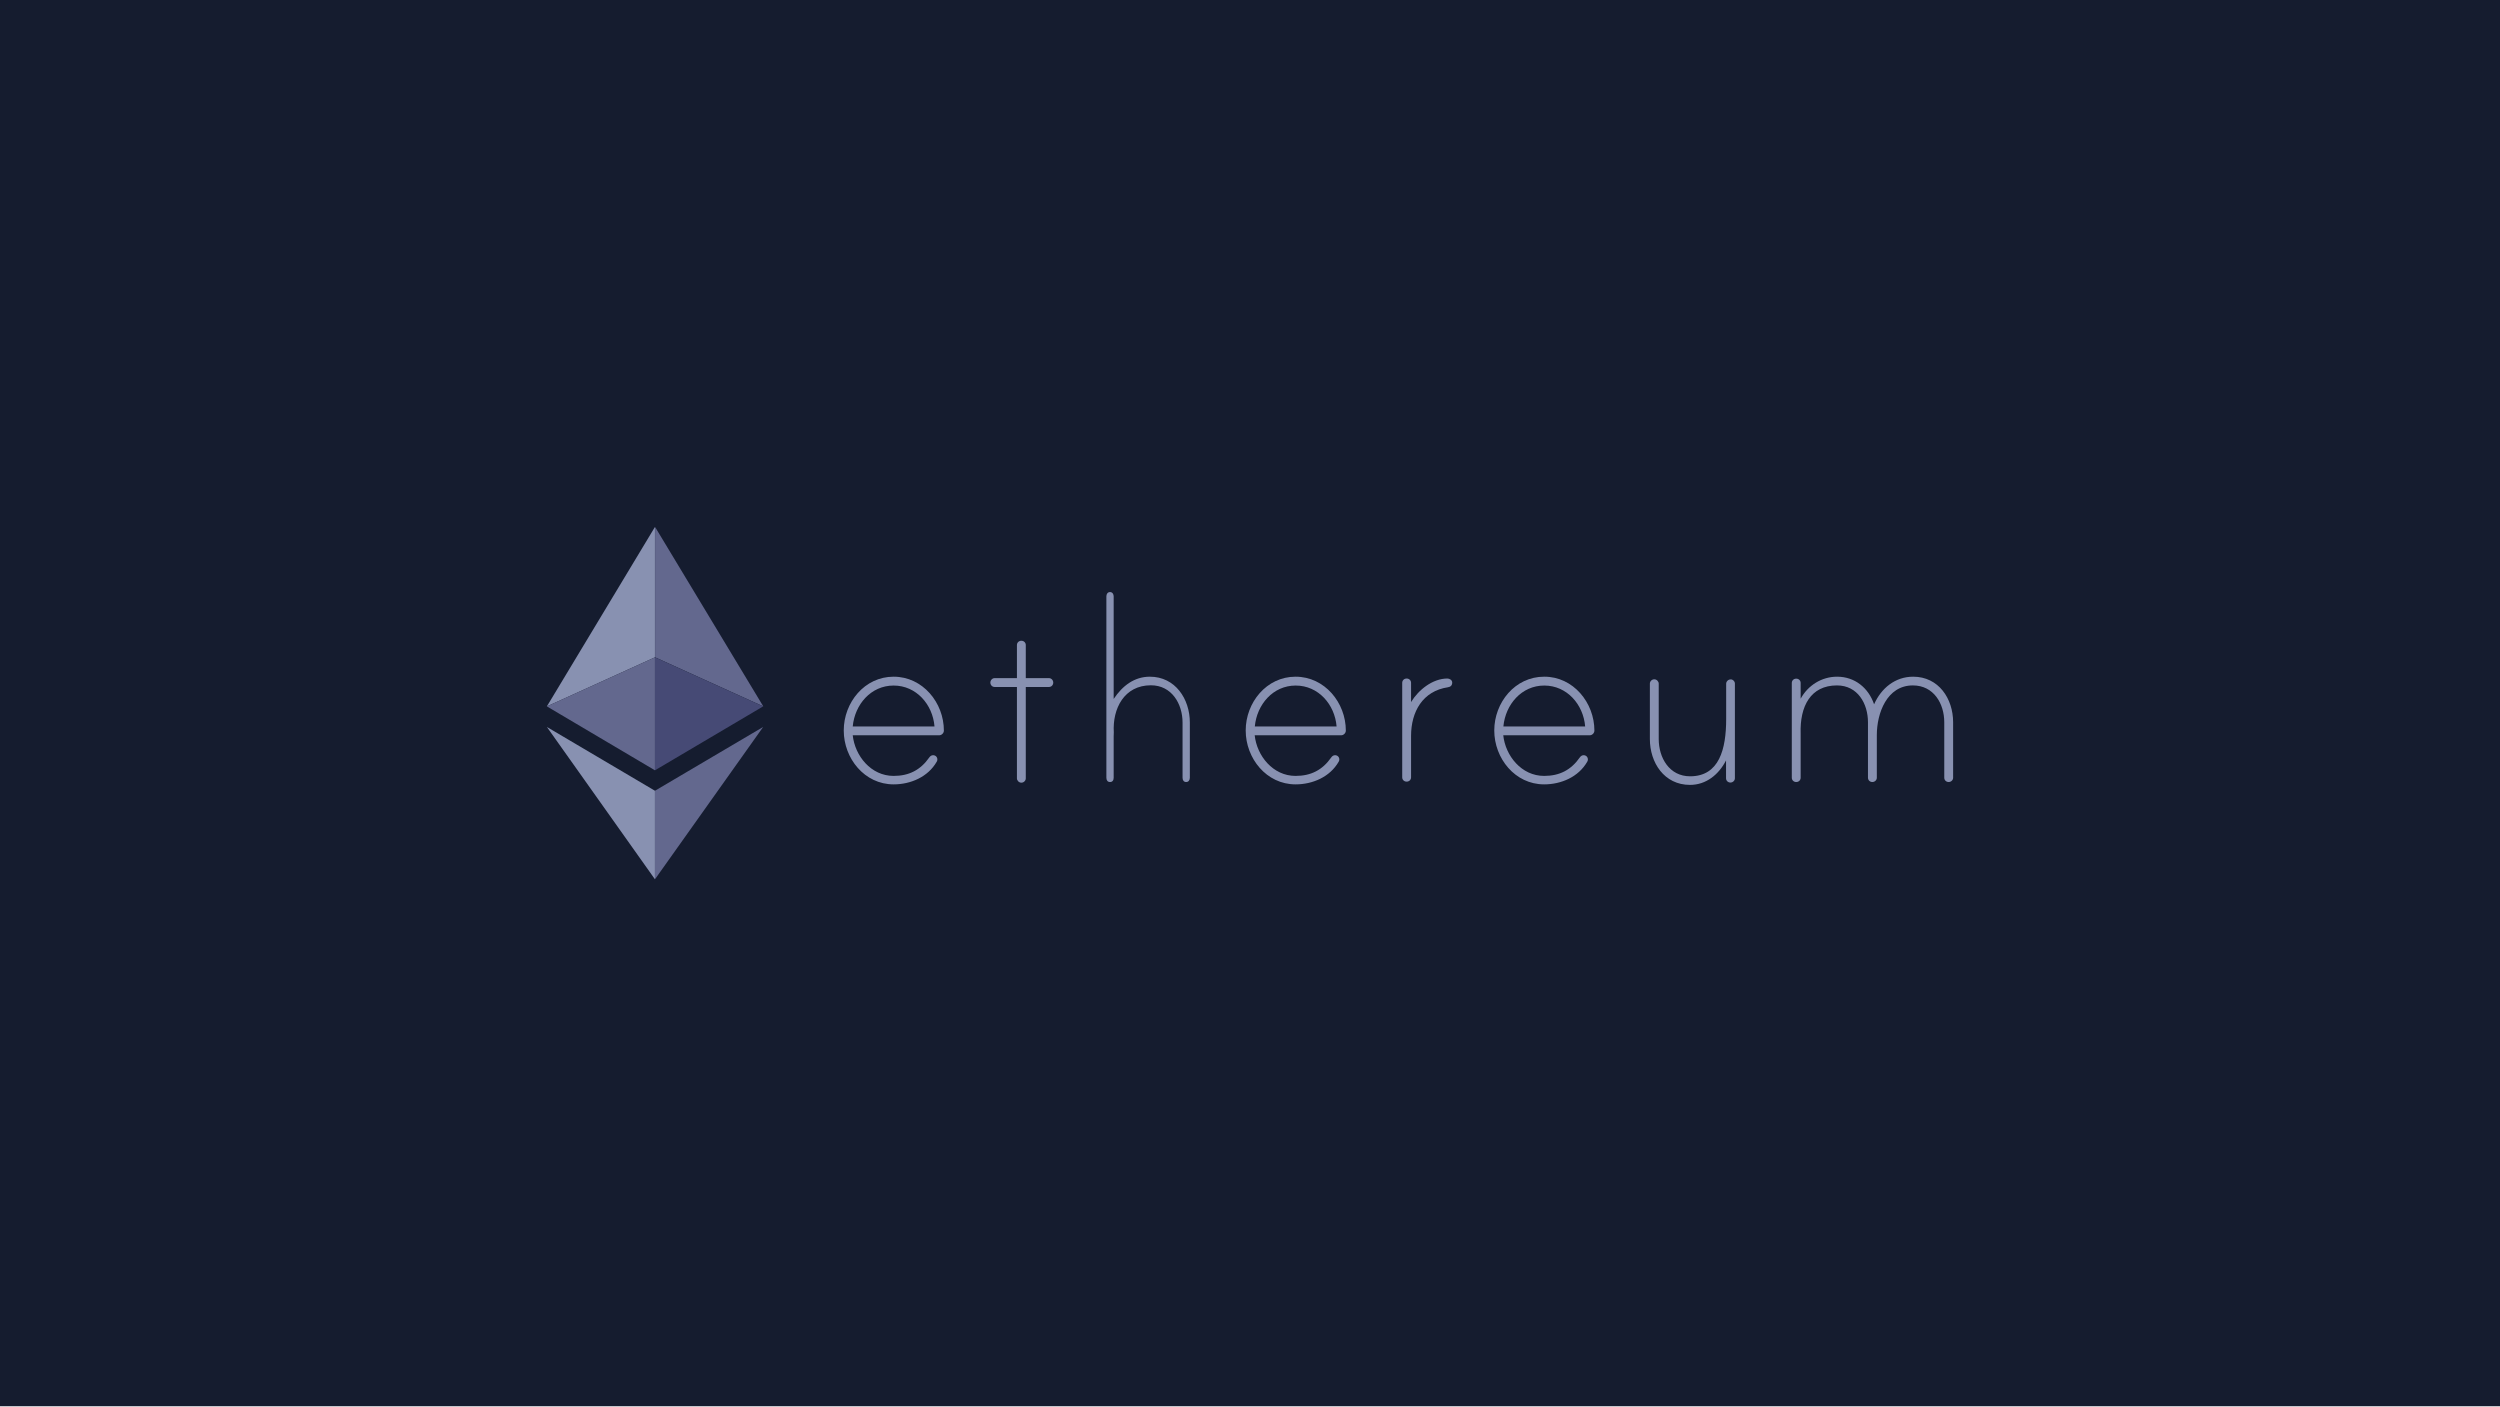
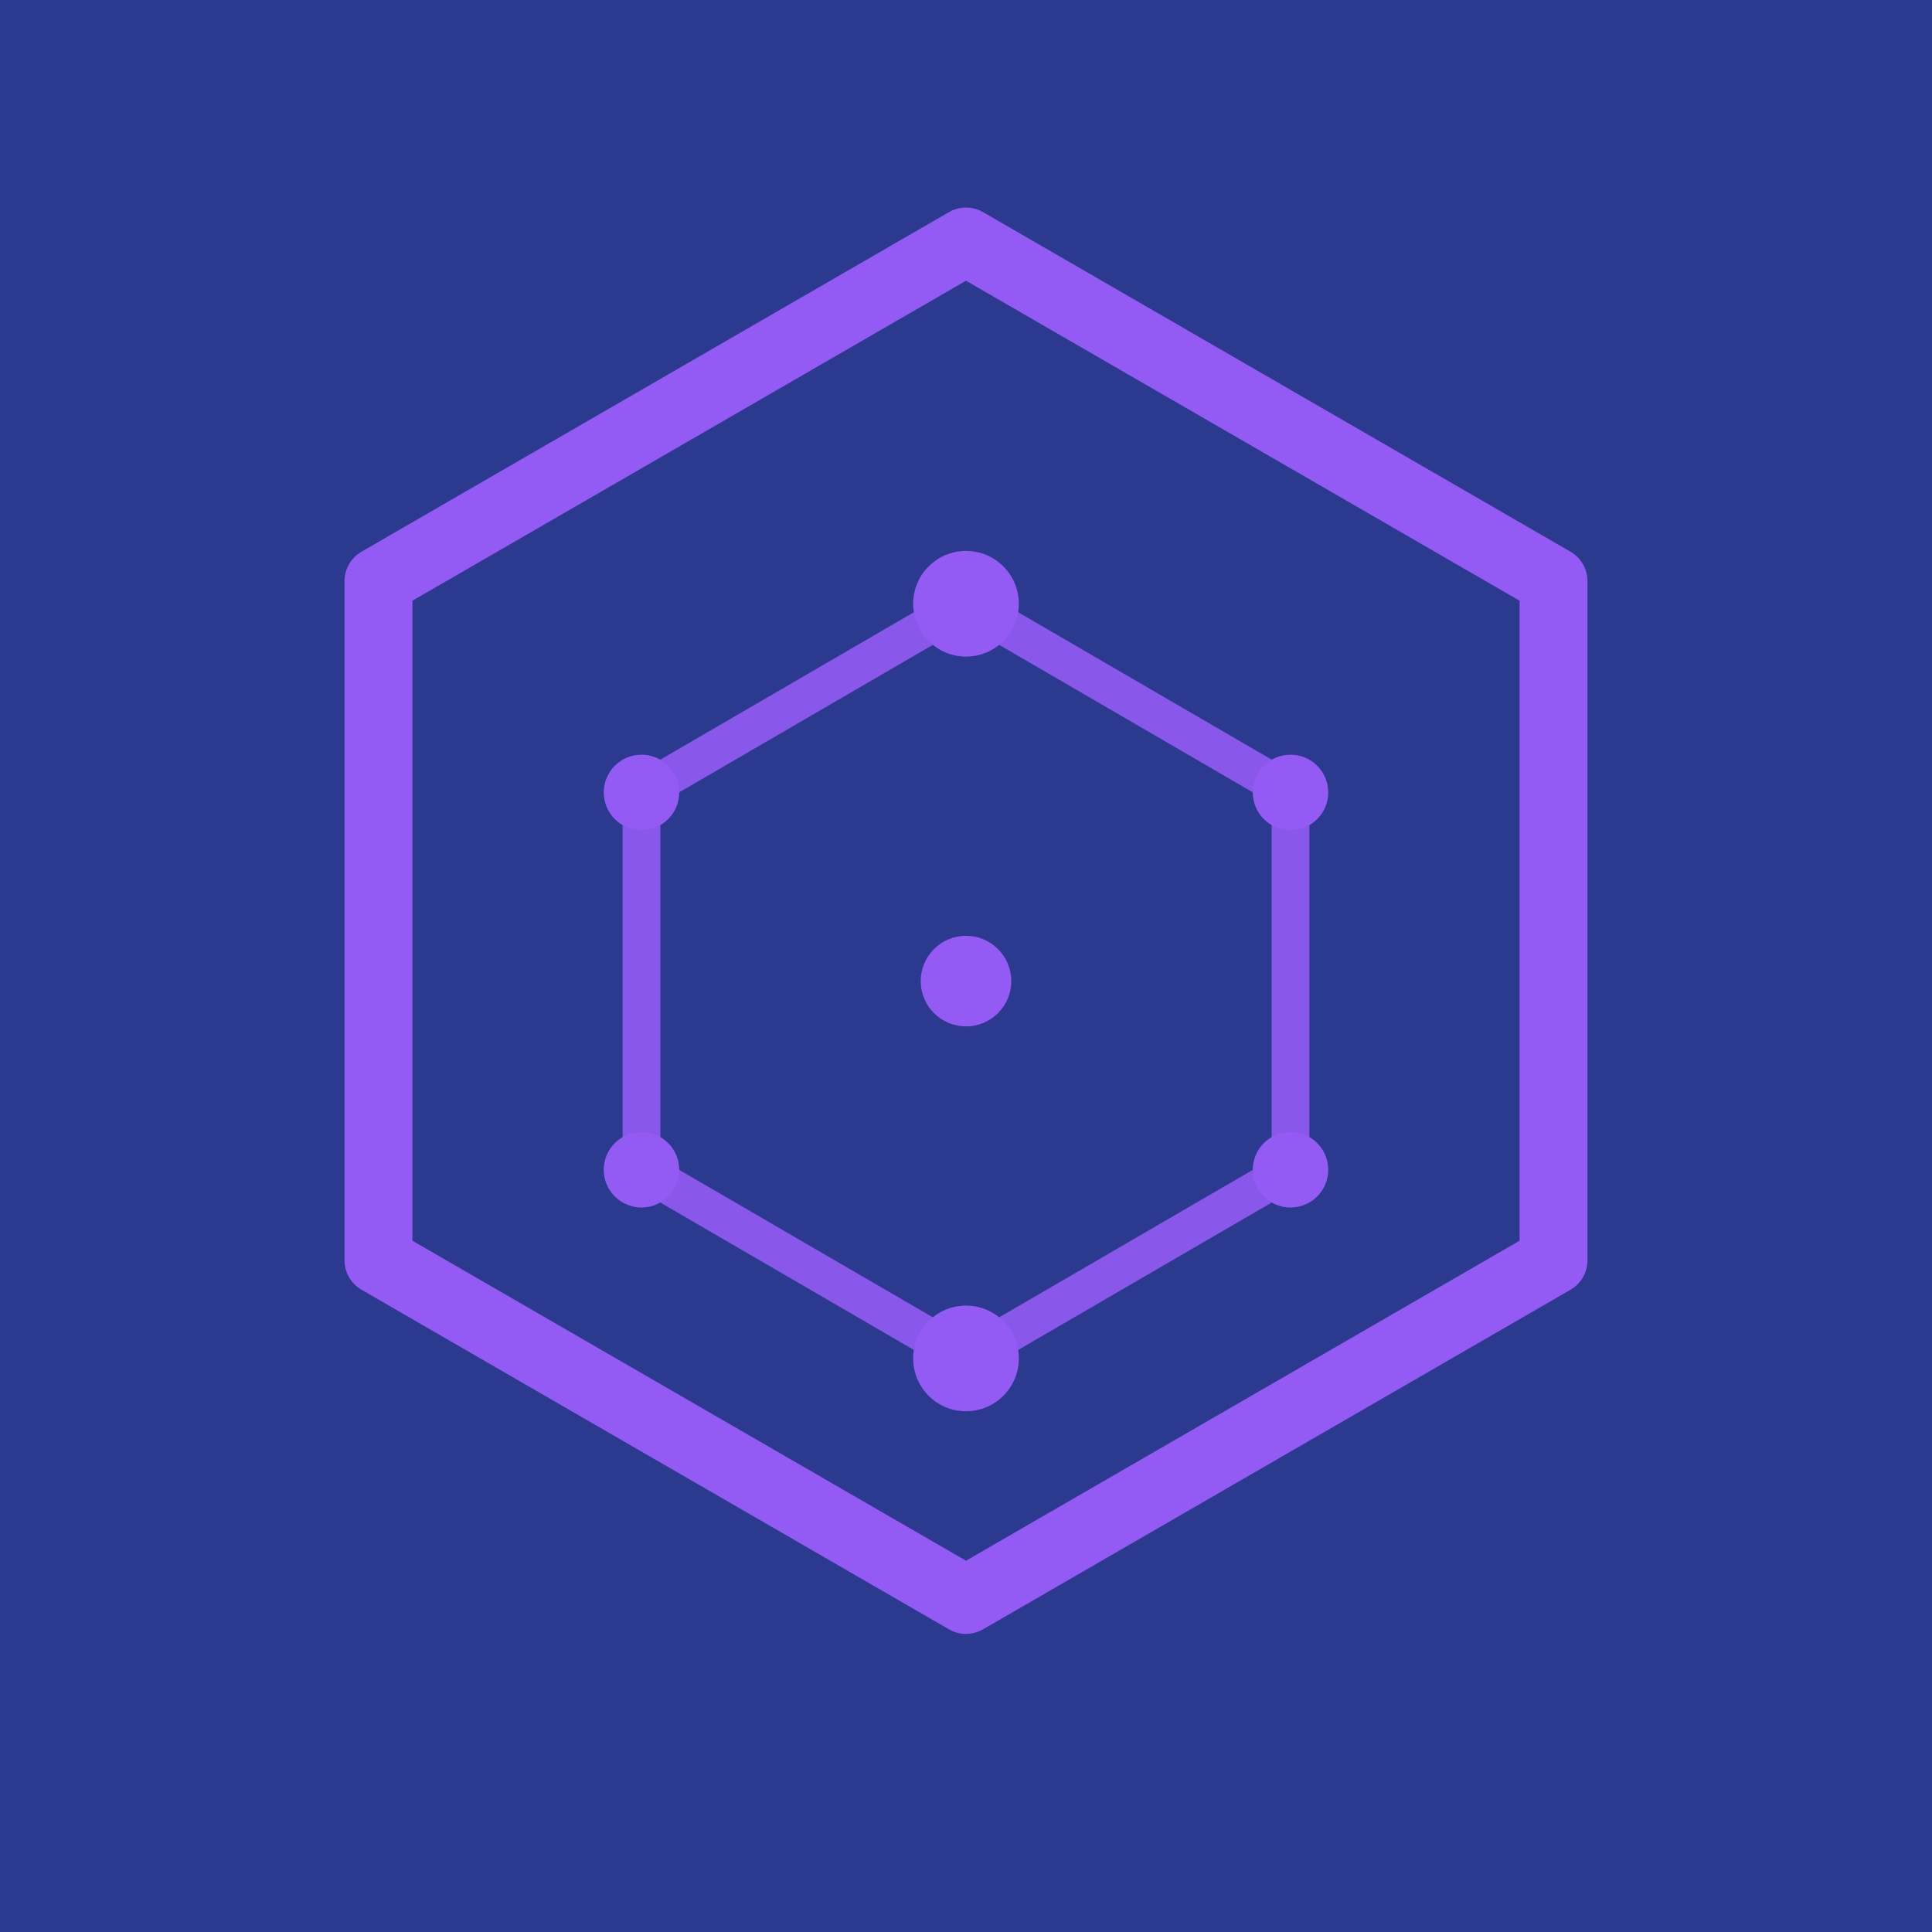
- <svg xmlns="http://www.w3.org/2000/svg" enable-background="new 0 0 1920 1080" viewBox="0 0 1920 1080">
-   <path d="m0 0h1920v1080h-1920z" fill="#151c2f" />
-   <g fill="#8891b1">
-     <path d="m724.9 561.1c0 1.9-1.7 3.6-3.6 3.6h-66.4c1.7 15.8 14 31.2 31.4 31.2 11.9 0 20.7-4.6 27.4-14.2.7-1 1.7-1.7 2.9-1.7 1.9 0 3.3 1.4 3.3 3.3 0 .7-.2 1.2-.5 1.7-6.7 11.7-20 17.4-33.1 17.4-22.4 0-38.3-20-38.3-41.4s15.9-41.3 38.3-41.3 38.6 20 38.6 41.4zm-7.2-3.2c-1.4-16.9-14-31.4-31.4-31.4s-29.8 14.5-31.4 31.4z" />
-     <path d="m805.6 520.8c1.9 0 3.3 1.7 3.3 3.4 0 1.9-1.4 3.4-3.3 3.4h-17.8v70.2c0 1.7-1.5 3.3-3.4 3.3s-3.4-1.7-3.4-3.3v-70.2h-17.1c-1.9 0-3.3-1.5-3.3-3.4 0-1.7 1.4-3.4 3.3-3.4h17.1v-25.4c0-1.9 1.5-3.3 3.4-3.3s3.4 1.4 3.4 3.3v25.4z" />
-     <path d="m913.8 554.9v42.4c0 1.9-1.1 3.3-2.8 3.3-1.9 0-2.8-1.4-2.8-3.3v-42.4c0-14.3-8.3-28.6-24.3-28.6-20.5 0-29.6 17.9-28.5 36.2 0 .5-.1 2.6-.1 2.9v31.9c0 1.9-.9 3.3-2.8 3.3s-2.8-1.4-2.8-3.3v-139.3c0-1.7.9-3.3 2.8-3.3s2.8 1.7 2.8 3.3v78.8c6.8-10.2 15.9-17.1 27.8-17.1 19.5 0 30.7 17.1 30.7 35.2z" />
-     <path d="m1033.6 561.1c0 1.9-1.7 3.6-3.6 3.6h-66.4c1.7 15.8 14 31.2 31.4 31.2 11.9 0 20.7-4.6 27.4-14.2.7-1 1.7-1.7 2.9-1.7 1.9 0 3.3 1.4 3.3 3.3 0 .7-.2 1.2-.5 1.7-6.7 11.7-20 17.4-33.1 17.4-22.4 0-38.3-20-38.3-41.4s15.9-41.3 38.3-41.3 38.6 20 38.6 41.4zm-7.1-3.2c-1.4-16.9-14-31.4-31.4-31.4s-29.8 14.5-31.4 31.4z" />
-     <path d="m1115.3 524.2c0 2.1-1.2 3.3-3.2 3.6-19.5 2.9-28.4 18.8-28.4 37.4v31.8c0 1.9-1.5 3.3-3.4 3.3s-3.4-1.4-3.4-3.3v-72.6c0-1.9 1.5-3.3 3.4-3.3s3.4 1.4 3.4 3.3v14.8c5.6-9.3 16.5-18.1 27.9-18.1 1.7 0 3.7 1.2 3.7 3.1z" />
-     <path d="m1224.5 561.1c0 1.9-1.7 3.6-3.6 3.6h-66.4c1.7 15.8 14 31.2 31.4 31.2 11.9 0 20.7-4.6 27.4-14.2.7-1 1.7-1.7 2.9-1.7 1.9 0 3.3 1.4 3.3 3.3 0 .7-.2 1.2-.5 1.7-6.7 11.7-20 17.4-33.1 17.4-22.4 0-38.3-20-38.3-41.4s15.9-41.3 38.3-41.3c22.4-.1 38.6 20 38.6 41.4zm-7.1-3.2c-1.4-16.9-14-31.4-31.4-31.4s-29.8 14.5-31.4 31.4z" />
-     <path d="m1332.4 524.9v23.1 49.7c0 1.9-1.7 3.3-3.4 3.3-1.9 0-3.4-1.4-3.4-3.3v-13.7c-5.6 10.9-15.3 18.8-27.7 18.8-19.8 0-30.8-17.1-30.8-35.2v-42.6c0-1.7 1.5-3.3 3.4-3.3s3.4 1.7 3.4 3.3v42.6c0 14.3 8.1 28.6 24.1 28.6 22.4 0 27.7-20.9 27.7-44v-27.1c0-1.7 1.5-3.3 3.4-3.3 1.6-.2 3.3 1.5 3.3 3.1z" />
-     <path d="m1500 554.7v42.6c0 1.9-1.7 3.3-3.4 3.3-1.9 0-3.4-1.4-3.4-3.3v-42.6c0-14.3-8.1-28.3-24.1-28.3-20 0-27.7 21.4-27.7 38.1v32.8c0 1.9-1.7 3.3-3.4 3.3-1.9 0-3.4-1.4-3.4-3.3v-42.6c0-14.3-7.9-28.3-23.8-28.3-20.2 0-28.6 15.9-27.9 37.1v1.7 32.1c0 1.9-1.5 3.3-3.4 3.3s-3.4-1.4-3.4-3.3v-72.8c0-1.9 1.5-3.3 3.4-3.3s3.4 1.4 3.4 3.3v12.1c5.6-10.2 16.1-16.9 28-16.9 13.6 0 24.1 8.6 28.4 21.2 5.5-12.4 16.2-21.2 30-21.2 19.6 0 30.7 16.9 30.7 35z" />
-     <path d="m503 404.7-83 137.8 83-37.7z" />
-   </g>
-   <path d="m503 504.8-83 37.7 83 49.1z" fill="#63688e" />
-   <path d="m586.2 542.5-83.1-137.8v100.1z" fill="#63688e" />
-   <path d="m503 591.6 83.1-49.1-83.1-37.7z" fill="#464a75" />
-   <path d="m420 558.3 83 117v-68z" fill="#8891b1" />
-   <path d="m503 607.3v68l83.1-117z" fill="#63688e" />
+ <svg xmlns="http://www.w3.org/2000/svg" width="512" height="512" viewBox="0 0 512 512" fill="none">
+   <rect width="512" height="512" fill="#2B3A8F" />
+   <path d="M256 64 L411.7 154 L411.7 334 L256 424 L100.3 334 L100.3 154 Z" stroke="#945AF4" stroke-width="18" stroke-linejoin="round" />
+   <path d="M256 160 L342 210 L342 310 L256 360 L170 310 L170 210 Z" stroke="#945AF4" stroke-width="10" stroke-linejoin="round" opacity="0.9" />
+   <circle cx="256" cy="160" r="14" fill="#945AF4" />
+   <circle cx="342" cy="210" r="10" fill="#945AF4" />
+   <circle cx="342" cy="310" r="10" fill="#945AF4" />
+   <circle cx="256" cy="360" r="14" fill="#945AF4" />
+   <circle cx="170" cy="310" r="10" fill="#945AF4" />
+   <circle cx="170" cy="210" r="10" fill="#945AF4" />
+   <circle cx="256" cy="260" r="12" fill="#945AF4" />
</svg>
